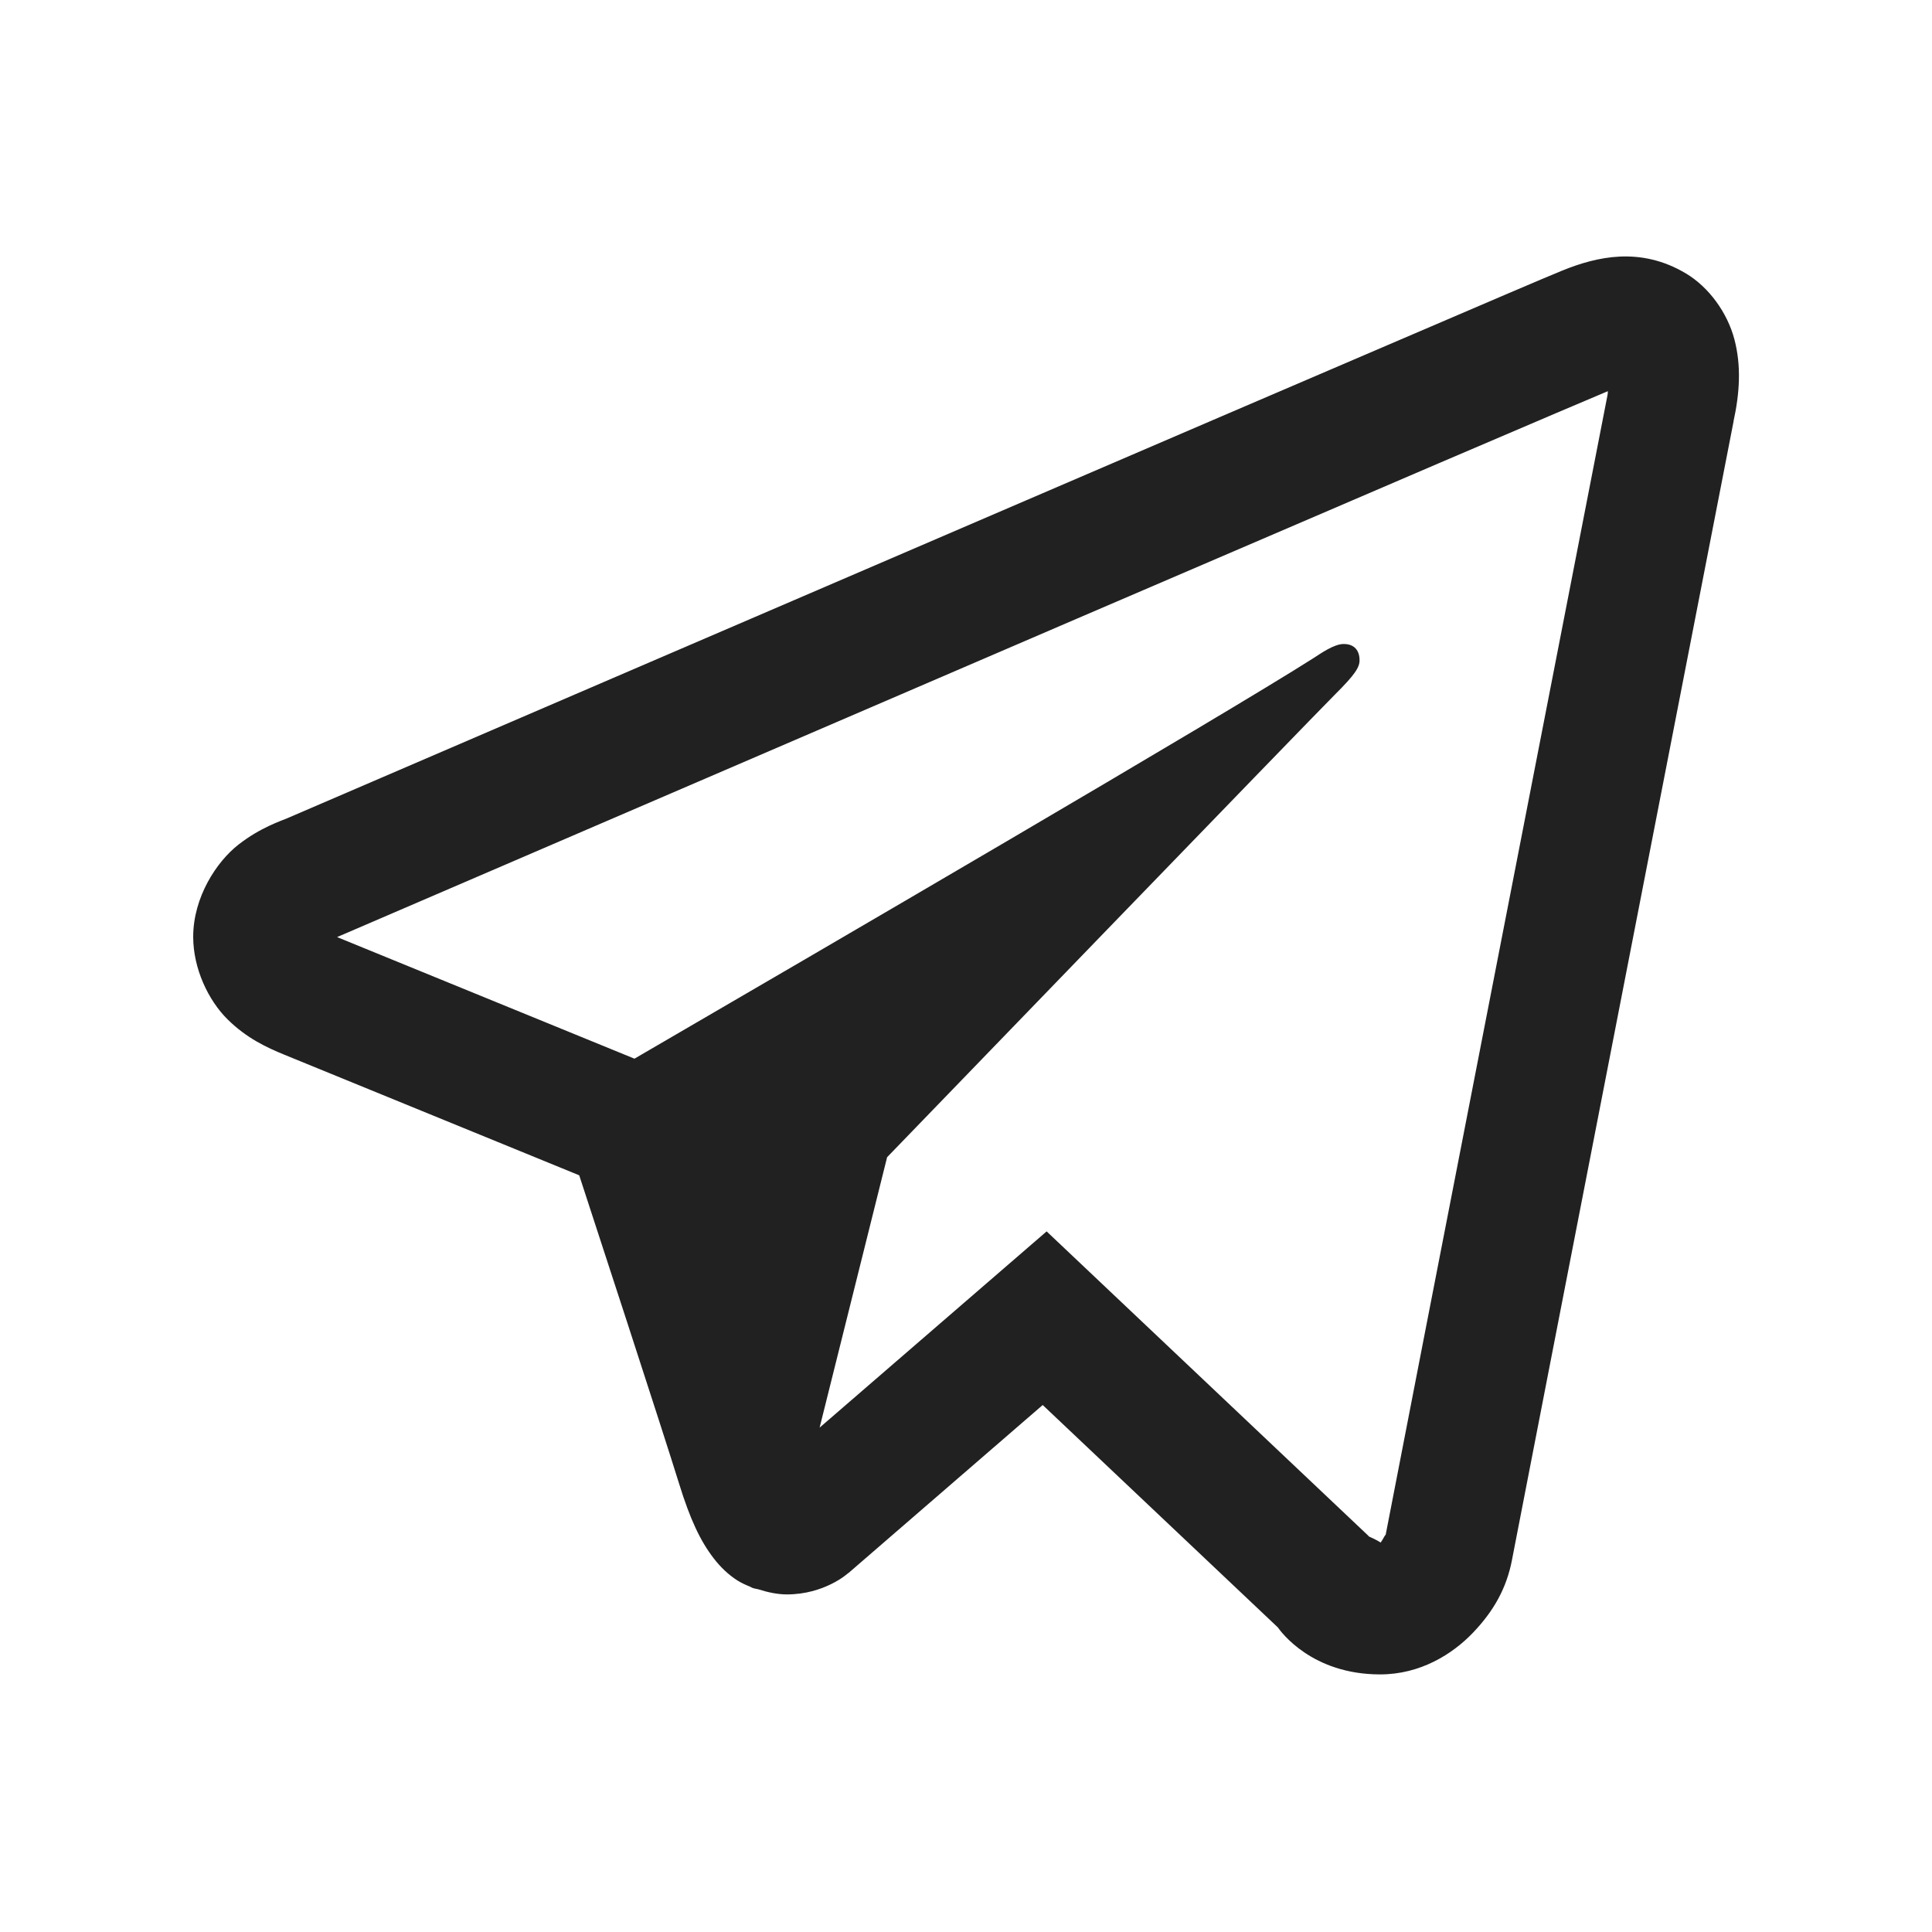
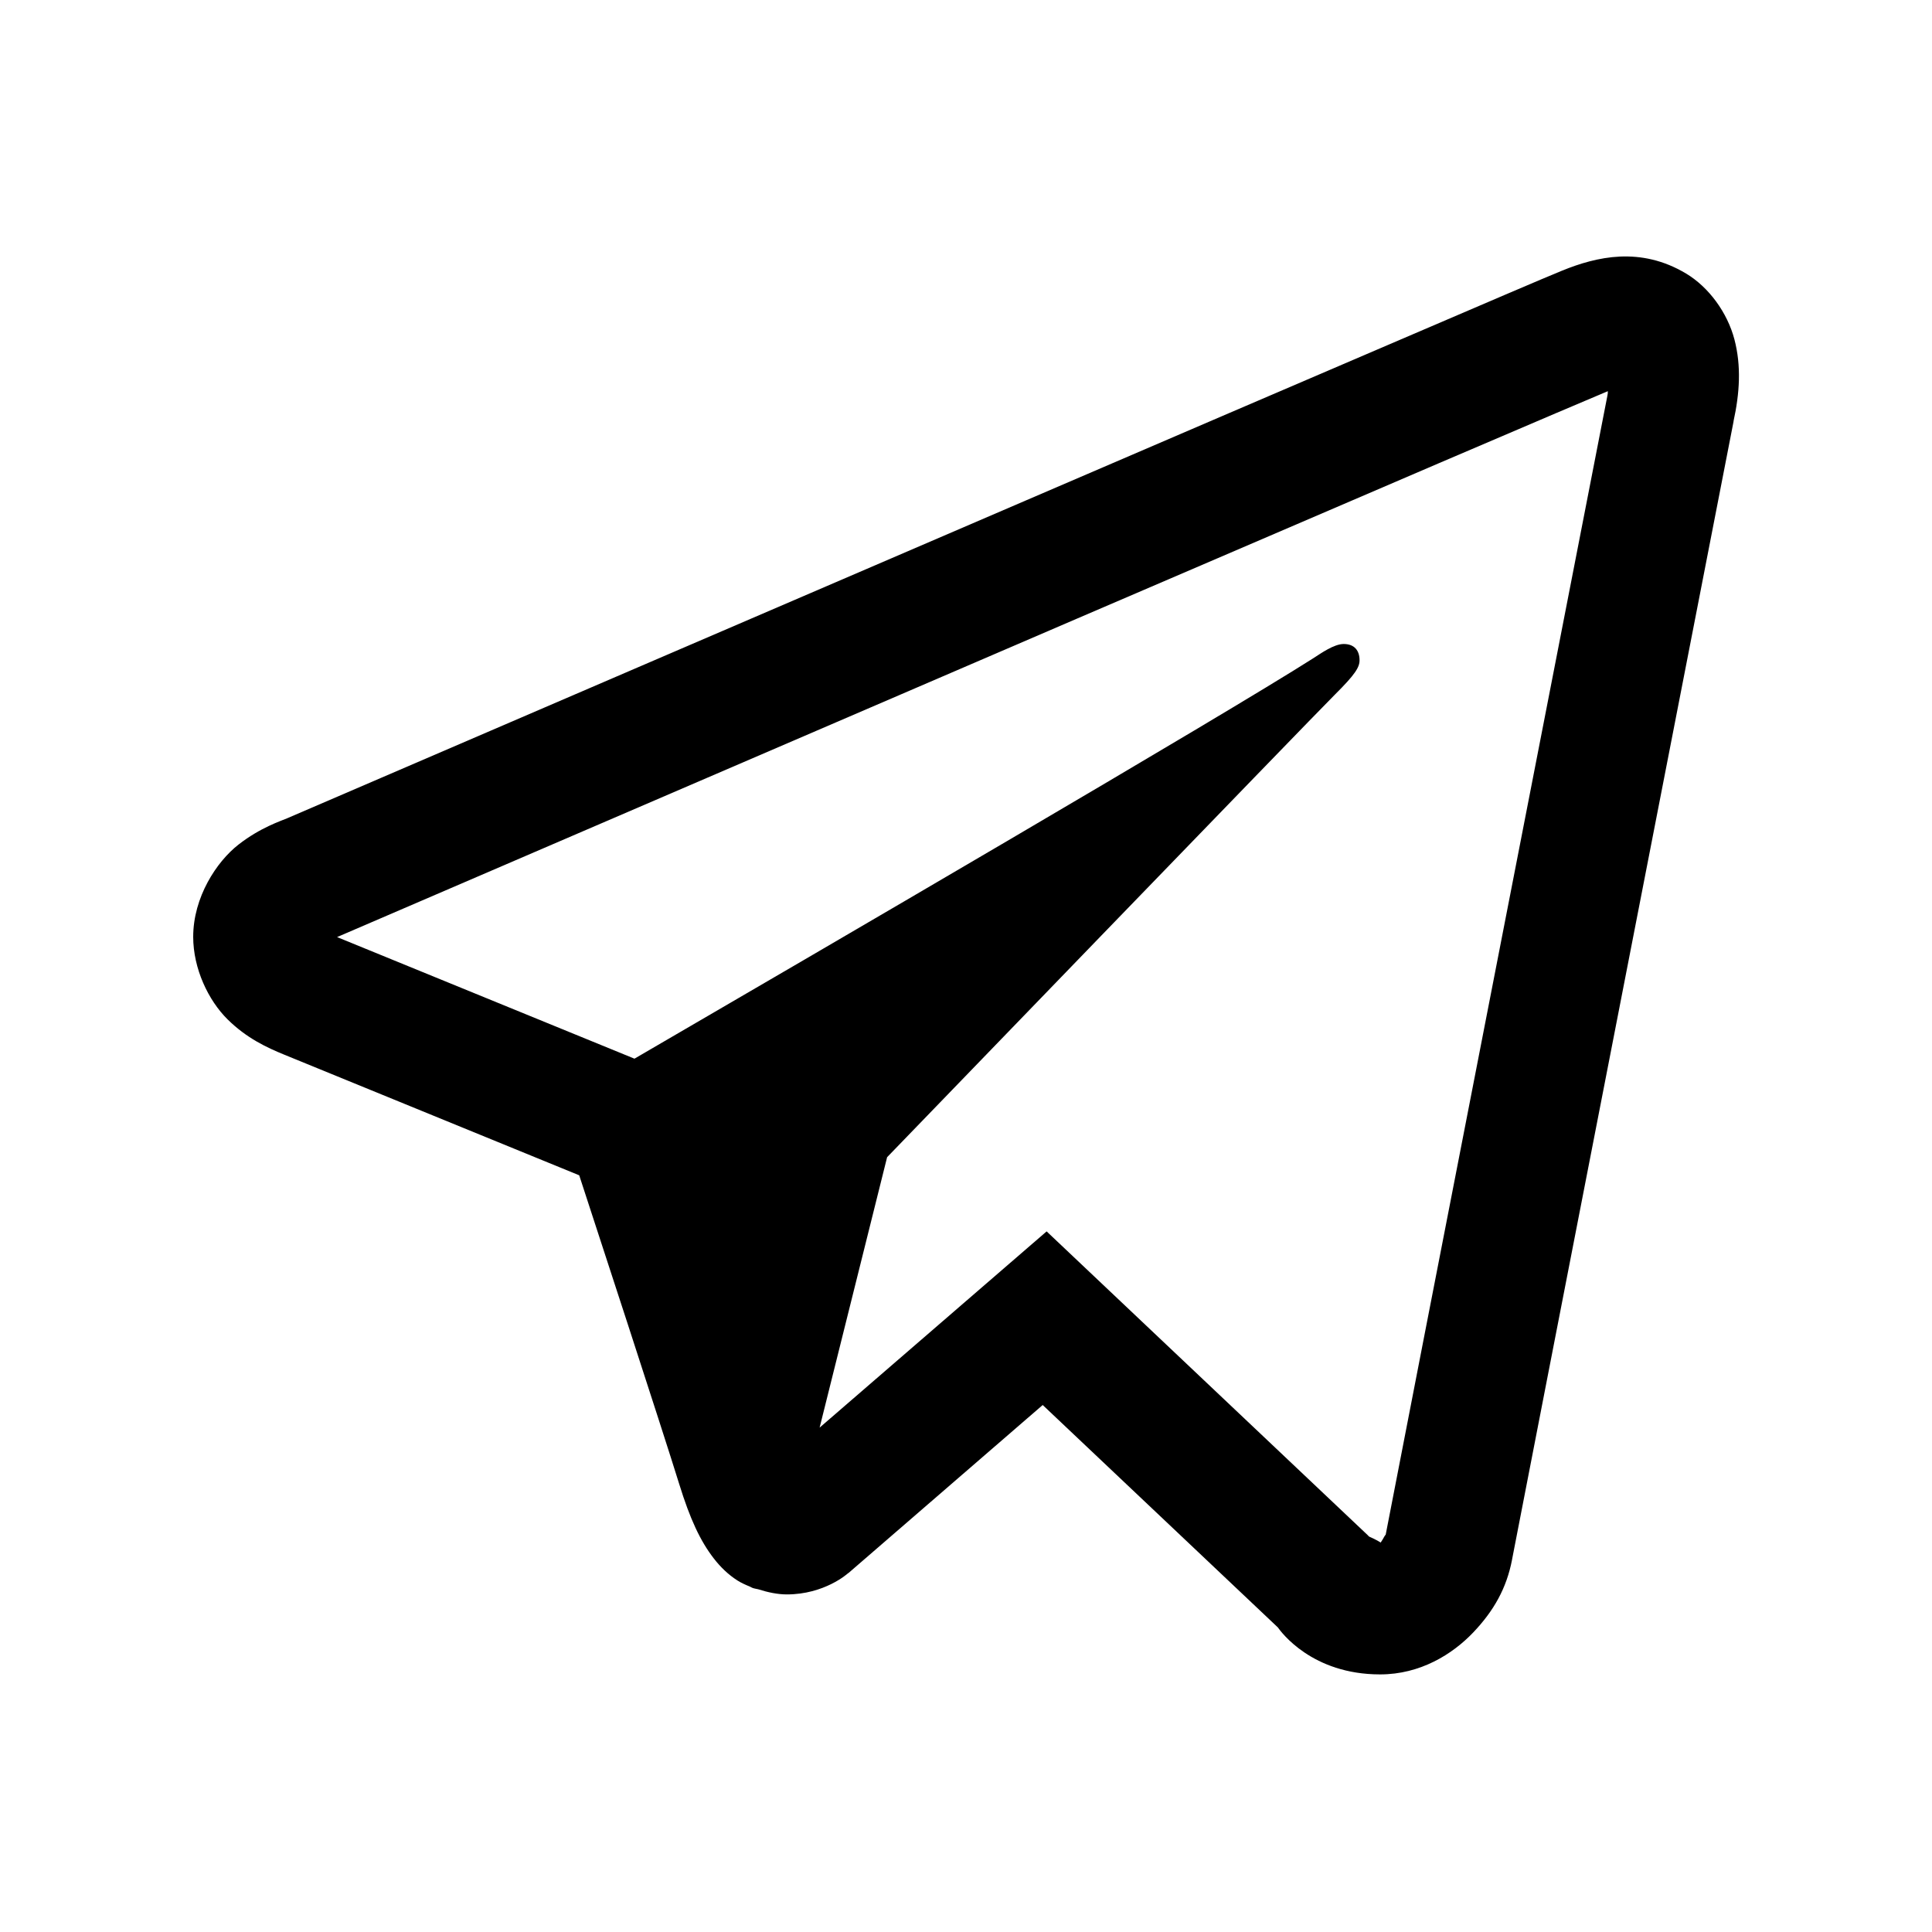
<svg xmlns="http://www.w3.org/2000/svg" width="30" height="30" viewBox="0 0 30 30" fill="none">
-   <path d="M25.154 3.984C24.829 3.999 24.526 4.093 24.26 4.201C24.01 4.302 23.056 4.711 21.553 5.356C20.048 6.001 18.056 6.856 15.932 7.77C11.682 9.597 6.904 11.654 4.457 12.707C4.365 12.747 4.044 12.849 3.703 13.115C3.362 13.381 3 13.933 3 14.547C3 15.042 3.236 15.534 3.533 15.828C3.83 16.122 4.145 16.267 4.414 16.377C5.391 16.776 8.422 18.016 8.994 18.25C9.196 18.867 10.293 22.223 10.547 23.045C10.715 23.588 10.874 23.928 11.082 24.197C11.186 24.332 11.307 24.45 11.453 24.543C11.512 24.58 11.576 24.609 11.641 24.635L11.645 24.637C11.659 24.643 11.672 24.653 11.688 24.658C11.716 24.668 11.735 24.669 11.773 24.678C11.926 24.727 12.079 24.758 12.217 24.758C12.802 24.758 13.16 24.436 13.16 24.436L13.182 24.42L16.191 21.817L19.842 25.27C19.893 25.342 20.372 26 21.43 26C22.057 26 22.555 25.685 22.875 25.35C23.195 25.014 23.394 24.662 23.479 24.219V24.217C23.558 23.798 26.922 6.527 26.922 6.527L26.916 6.551C27.015 6.101 27.04 5.683 26.932 5.27C26.823 4.856 26.537 4.461 26.182 4.248C25.827 4.035 25.479 3.97 25.154 3.984ZM24.967 6.074C24.962 6.103 24.97 6.089 24.963 6.123L24.961 6.135L24.959 6.147C24.959 6.147 21.637 23.196 21.514 23.846C21.523 23.797 21.482 23.894 21.439 23.953C21.38 23.912 21.258 23.859 21.258 23.859L21.238 23.838L16.252 19.121L12.727 22.168L13.775 17.969C13.775 17.969 20.332 11.182 20.727 10.787C21.045 10.471 21.111 10.361 21.111 10.252C21.111 10.106 21.035 10 20.865 10C20.712 10 20.506 10.149 20.396 10.219C18.963 11.132 12.672 14.799 9.852 16.439C9.403 16.256 6.29 14.982 5.234 14.551C5.242 14.547 5.24 14.549 5.248 14.545C7.696 13.492 12.472 11.435 16.721 9.607C18.845 8.694 20.839 7.838 22.342 7.193C23.822 6.559 24.85 6.122 24.967 6.074Z" fill="#212121" />
+   <path d="M25.154 3.984C24.829 3.999 24.526 4.093 24.26 4.201C24.01 4.302 23.056 4.711 21.553 5.356C20.048 6.001 18.056 6.856 15.932 7.77C11.682 9.597 6.904 11.654 4.457 12.707C4.365 12.747 4.044 12.849 3.703 13.115C3.362 13.381 3 13.933 3 14.547C3 15.042 3.236 15.534 3.533 15.828C3.83 16.122 4.145 16.267 4.414 16.377C5.391 16.776 8.422 18.016 8.994 18.25C9.196 18.867 10.293 22.223 10.547 23.045C10.715 23.588 10.874 23.928 11.082 24.197C11.186 24.332 11.307 24.45 11.453 24.543C11.512 24.58 11.576 24.609 11.641 24.635L11.645 24.637C11.659 24.643 11.672 24.653 11.688 24.658C11.716 24.668 11.735 24.669 11.773 24.678C11.926 24.727 12.079 24.758 12.217 24.758C12.802 24.758 13.16 24.436 13.16 24.436L13.182 24.42L16.191 21.817L19.842 25.27C19.893 25.342 20.372 26 21.43 26C22.057 26 22.555 25.685 22.875 25.35C23.195 25.014 23.394 24.662 23.479 24.219V24.217C23.558 23.798 26.922 6.527 26.922 6.527L26.916 6.551C27.015 6.101 27.04 5.683 26.932 5.27C26.823 4.856 26.537 4.461 26.182 4.248C25.827 4.035 25.479 3.97 25.154 3.984ZM24.967 6.074C24.962 6.103 24.97 6.089 24.963 6.123L24.961 6.135L24.959 6.147C24.959 6.147 21.637 23.196 21.514 23.846C21.523 23.797 21.482 23.894 21.439 23.953C21.38 23.912 21.258 23.859 21.258 23.859L21.238 23.838L16.252 19.121L12.727 22.168L13.775 17.969C13.775 17.969 20.332 11.182 20.727 10.787C21.045 10.471 21.111 10.361 21.111 10.252C21.111 10.106 21.035 10 20.865 10C20.712 10 20.506 10.149 20.396 10.219C18.963 11.132 12.672 14.799 9.852 16.439C9.403 16.256 6.29 14.982 5.234 14.551C5.242 14.547 5.24 14.549 5.248 14.545C7.696 13.492 12.472 11.435 16.721 9.607C18.845 8.694 20.839 7.838 22.342 7.193C23.822 6.559 24.85 6.122 24.967 6.074Z" fill="black" />
</svg>
